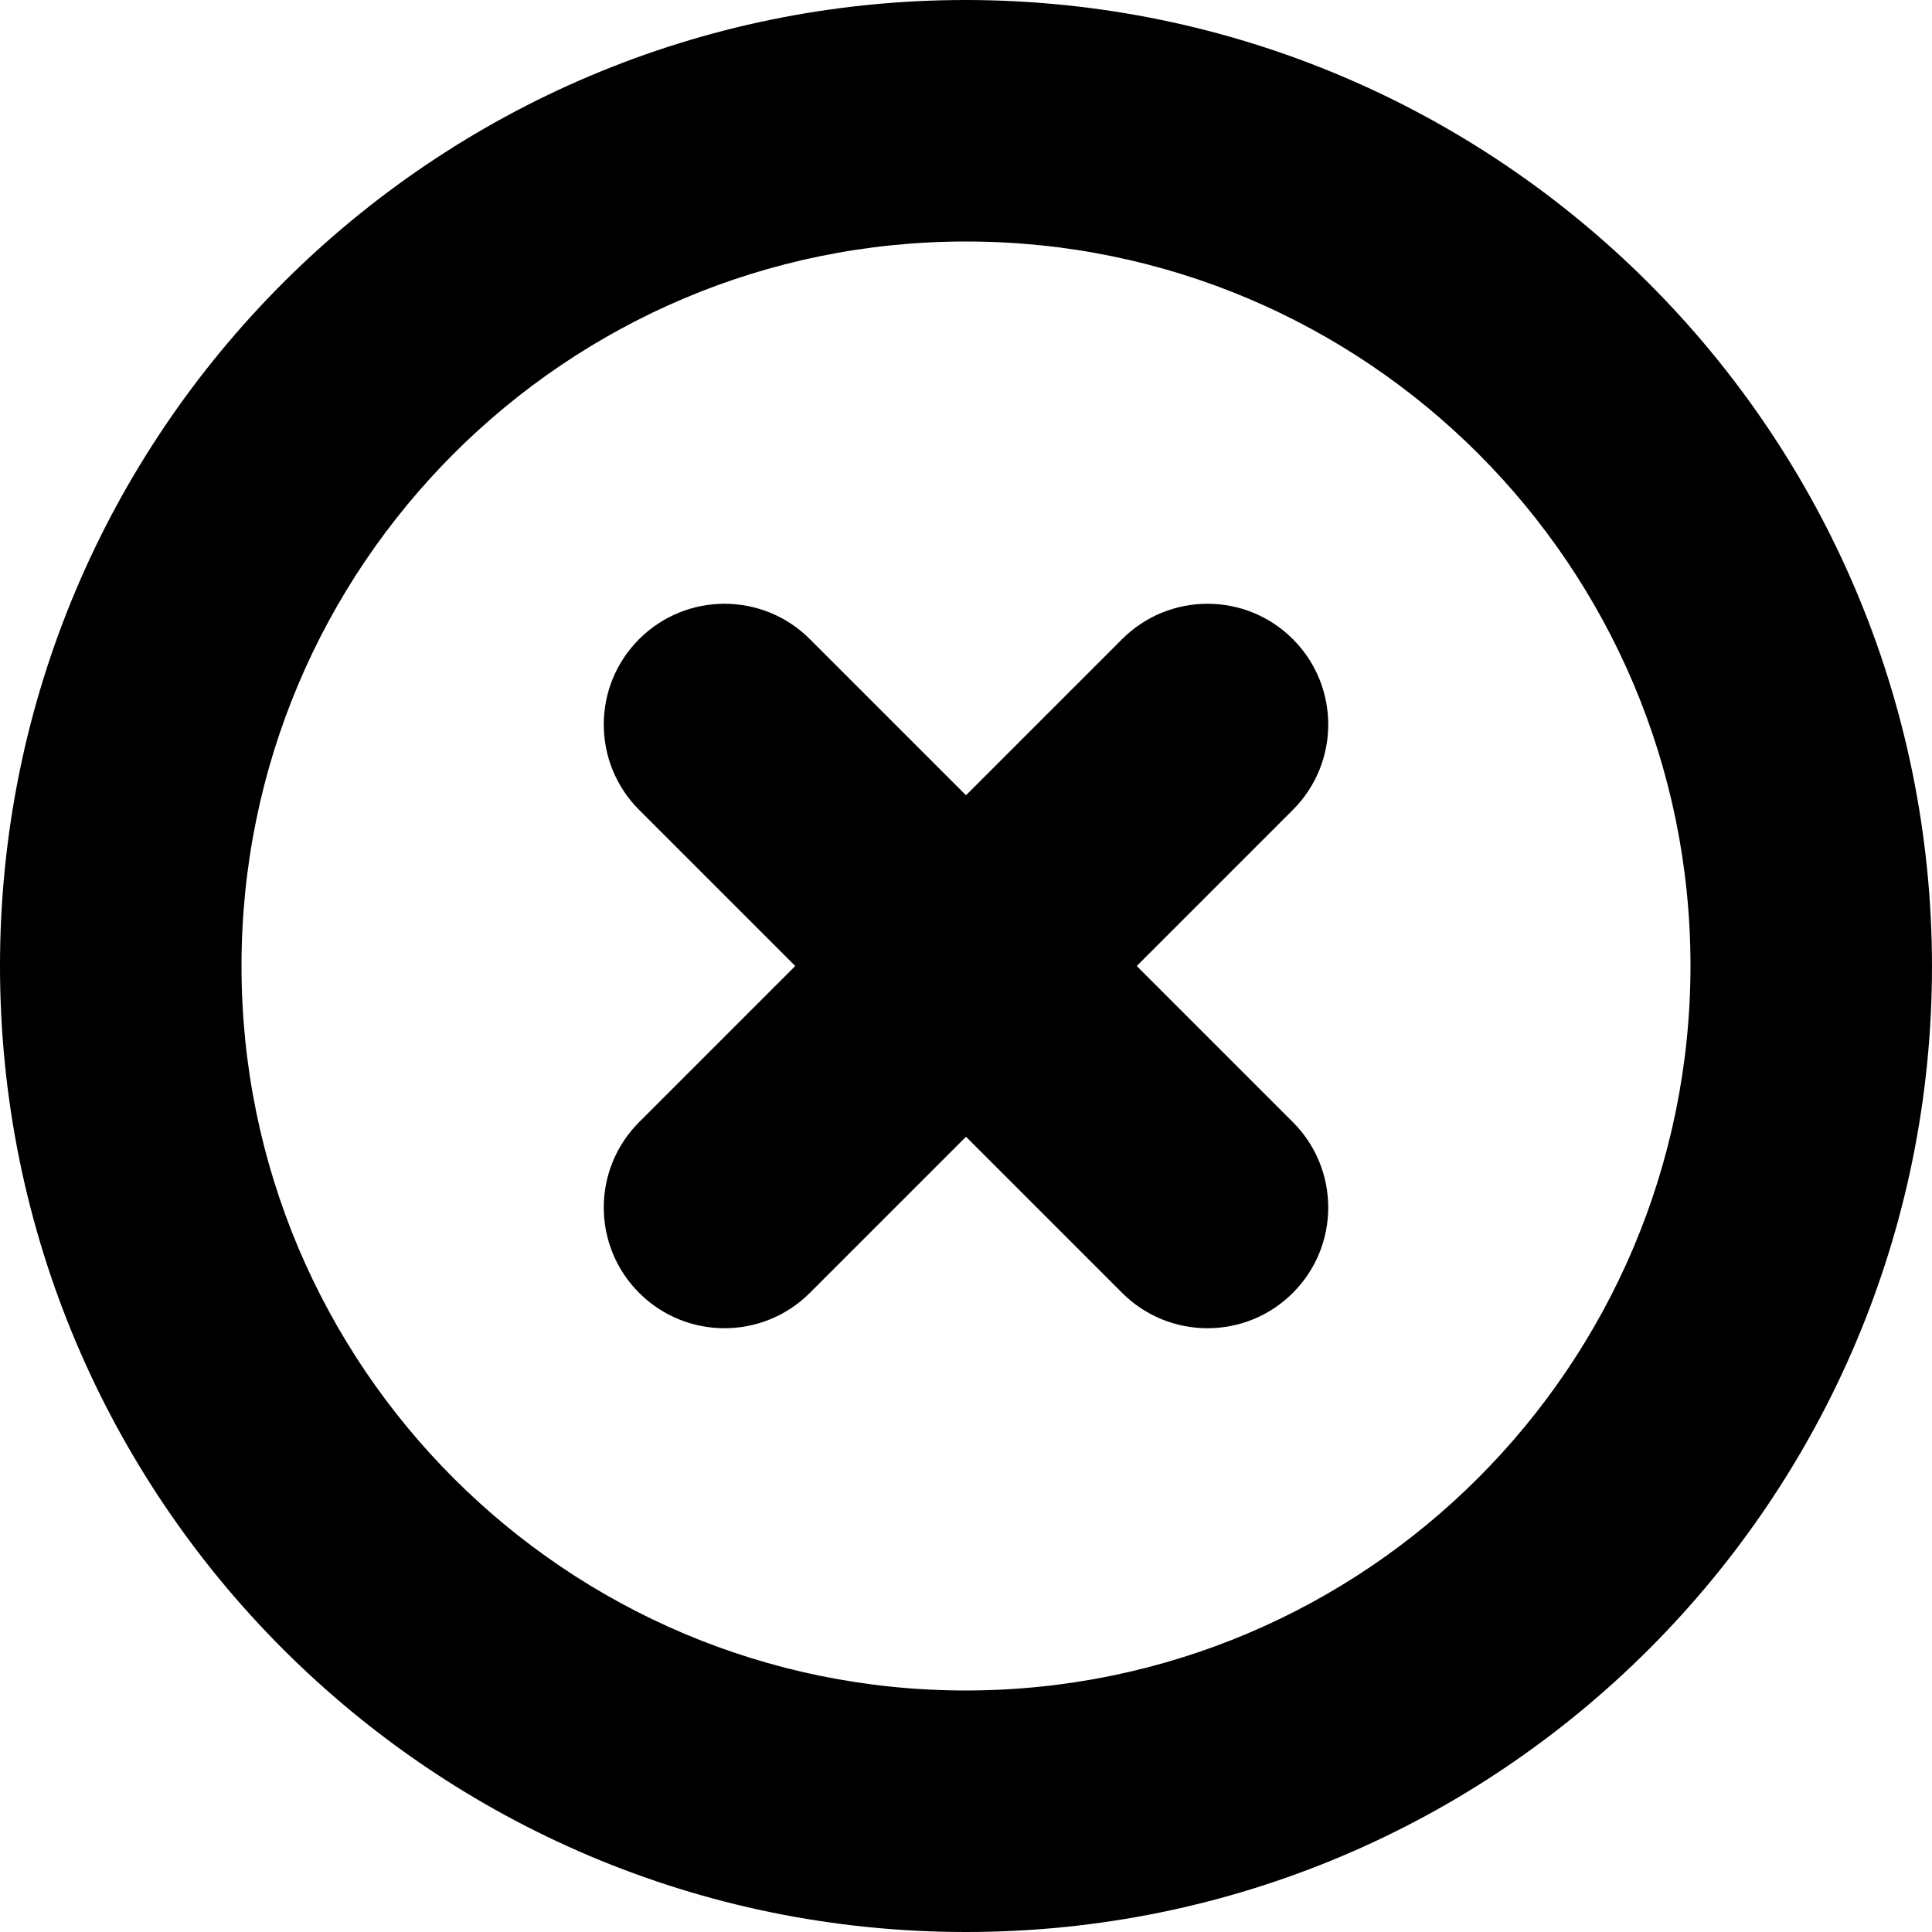
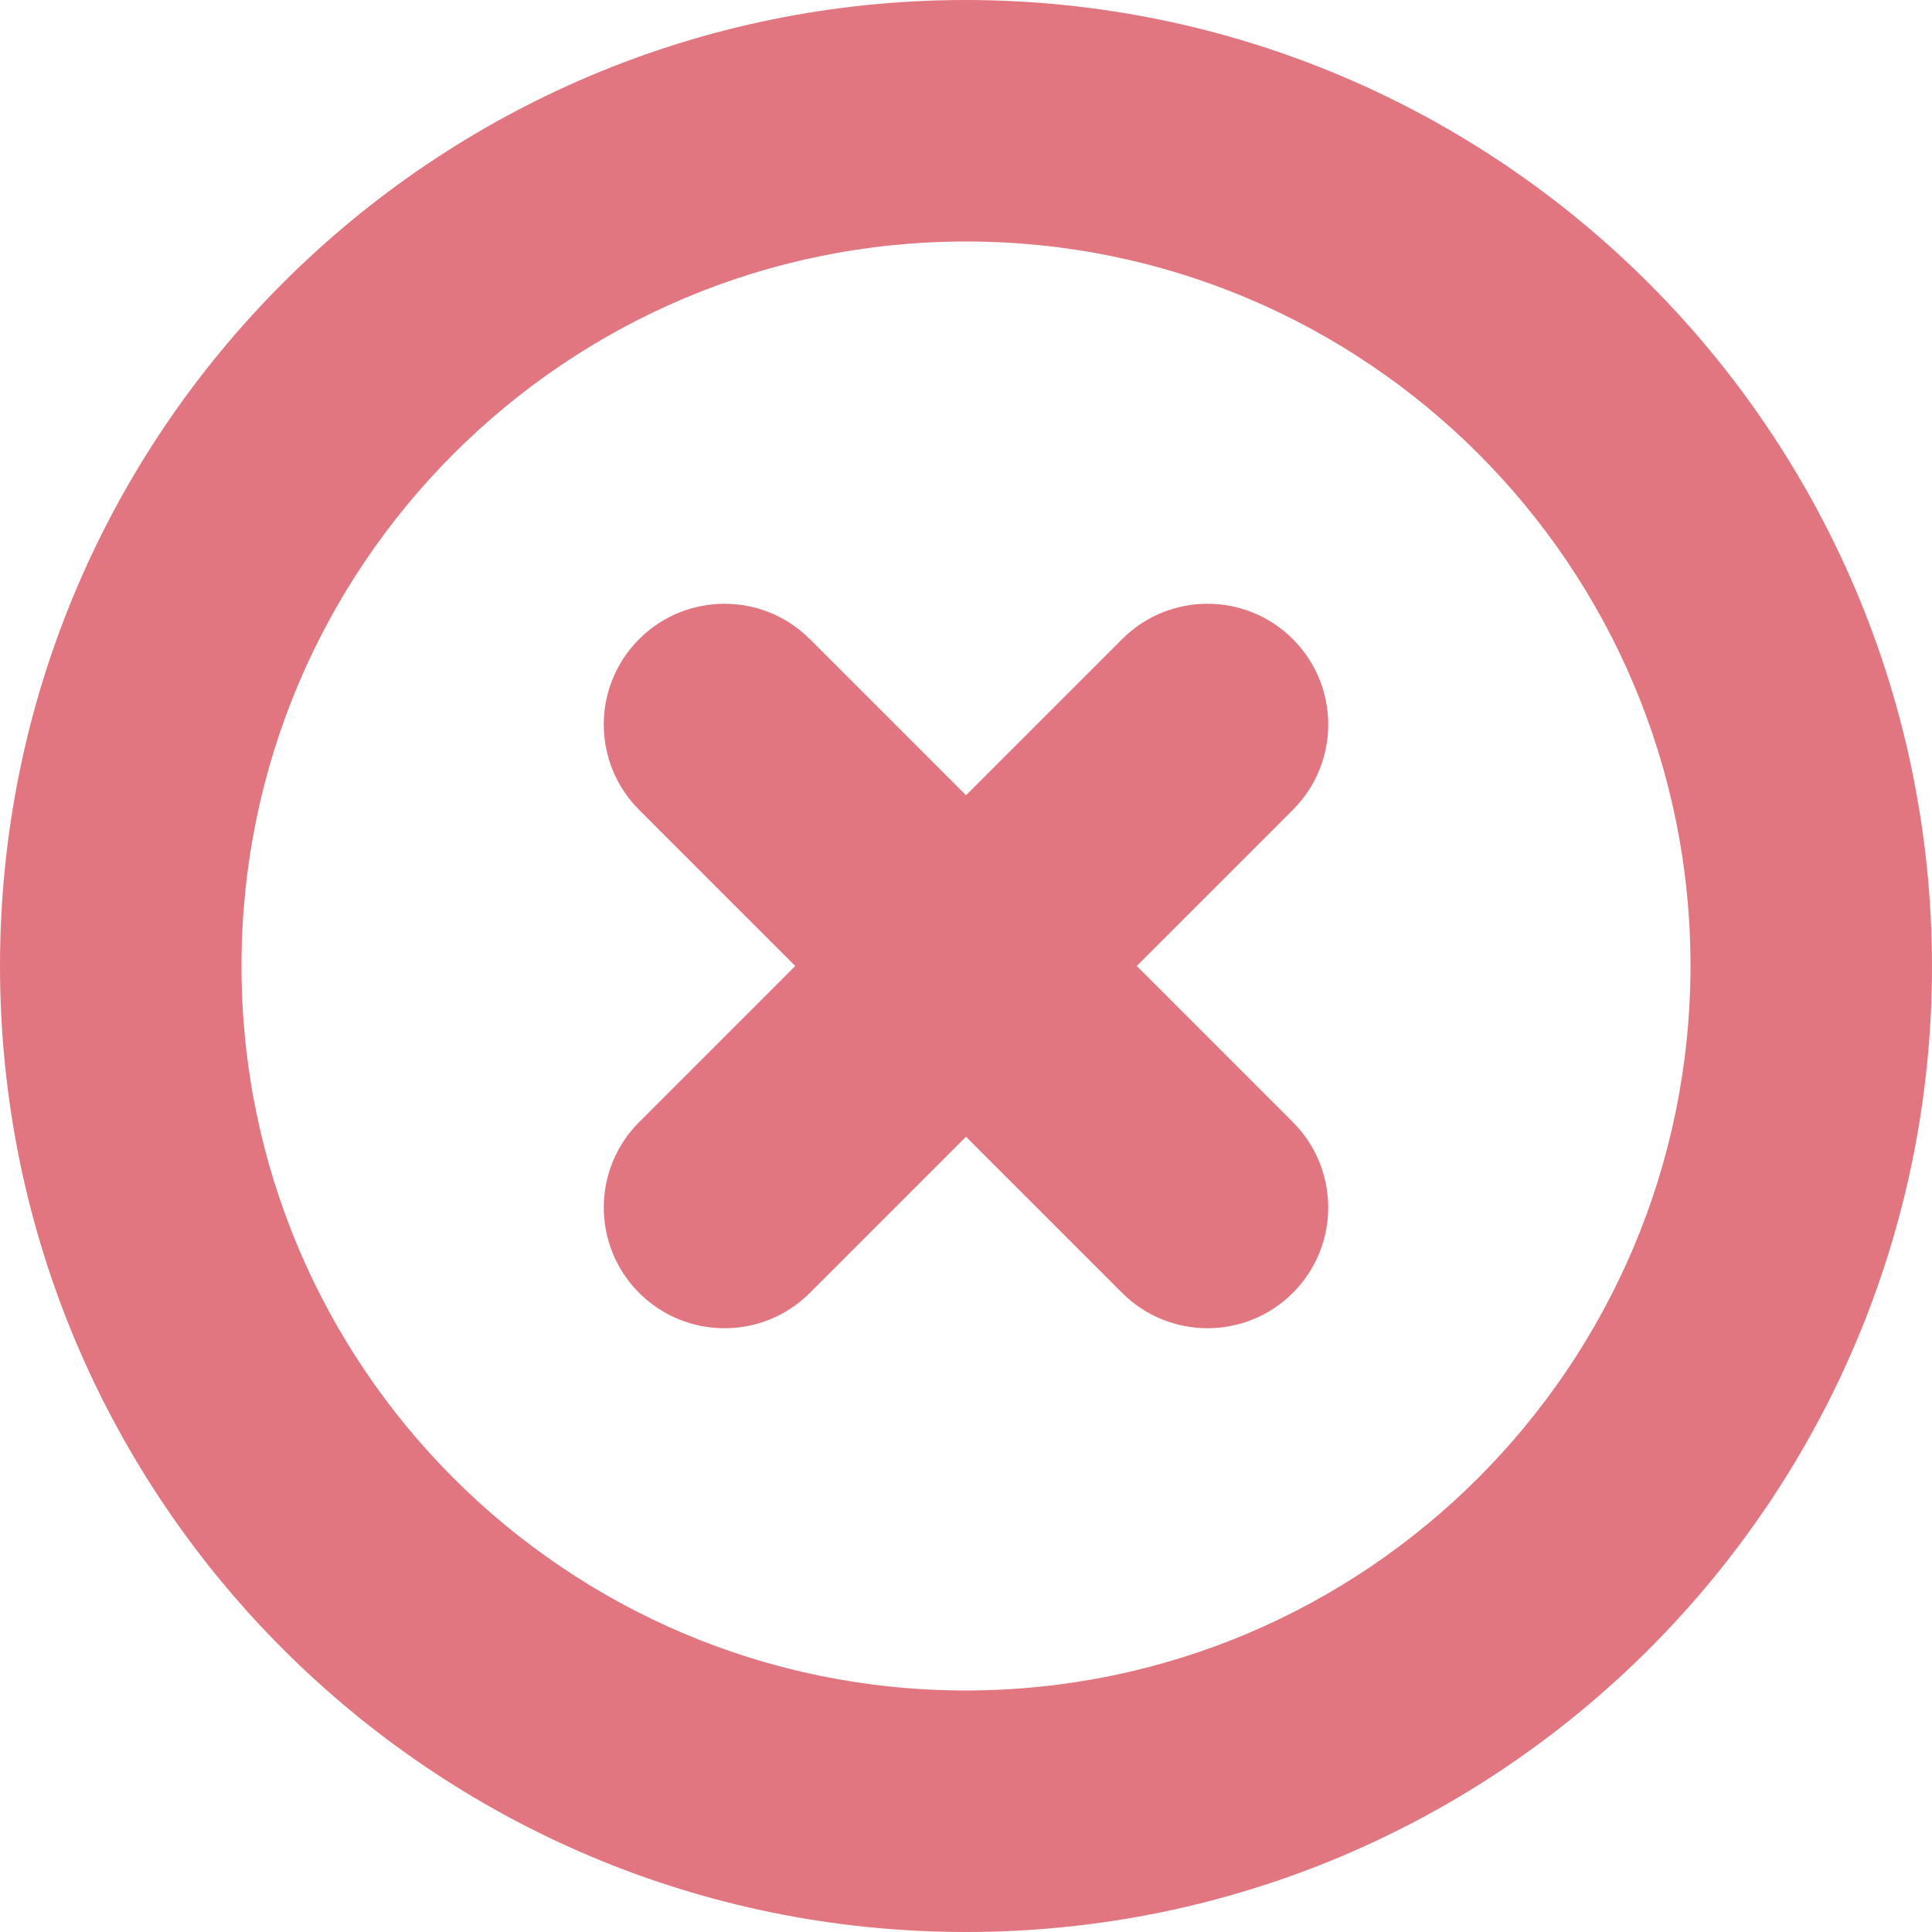
<svg xmlns="http://www.w3.org/2000/svg" viewBox="0 0 96 96">
-   <g>
+   <g fill="#E27680">
    <path d="M48,0A48,48,0,1,0,96,48,48.051,48.051,0,0,0,48,0Zm0,84A36,36,0,1,1,84,48,36.039,36.039,0,0,1,48,84Z" />
    <path d="M64.242,31.758a5.998,5.998,0,0,0-8.484,0L48,39.516l-7.758-7.758a5.999,5.999,0,0,0-8.484,8.484L39.516,48l-7.758,7.758a5.999,5.999,0,1,0,8.484,8.484L48,56.484l7.758,7.758a5.999,5.999,0,0,0,8.484-8.484L56.484,48l7.758-7.758A5.998,5.998,0,0,0,64.242,31.758Z" />
  </g>
</svg>
